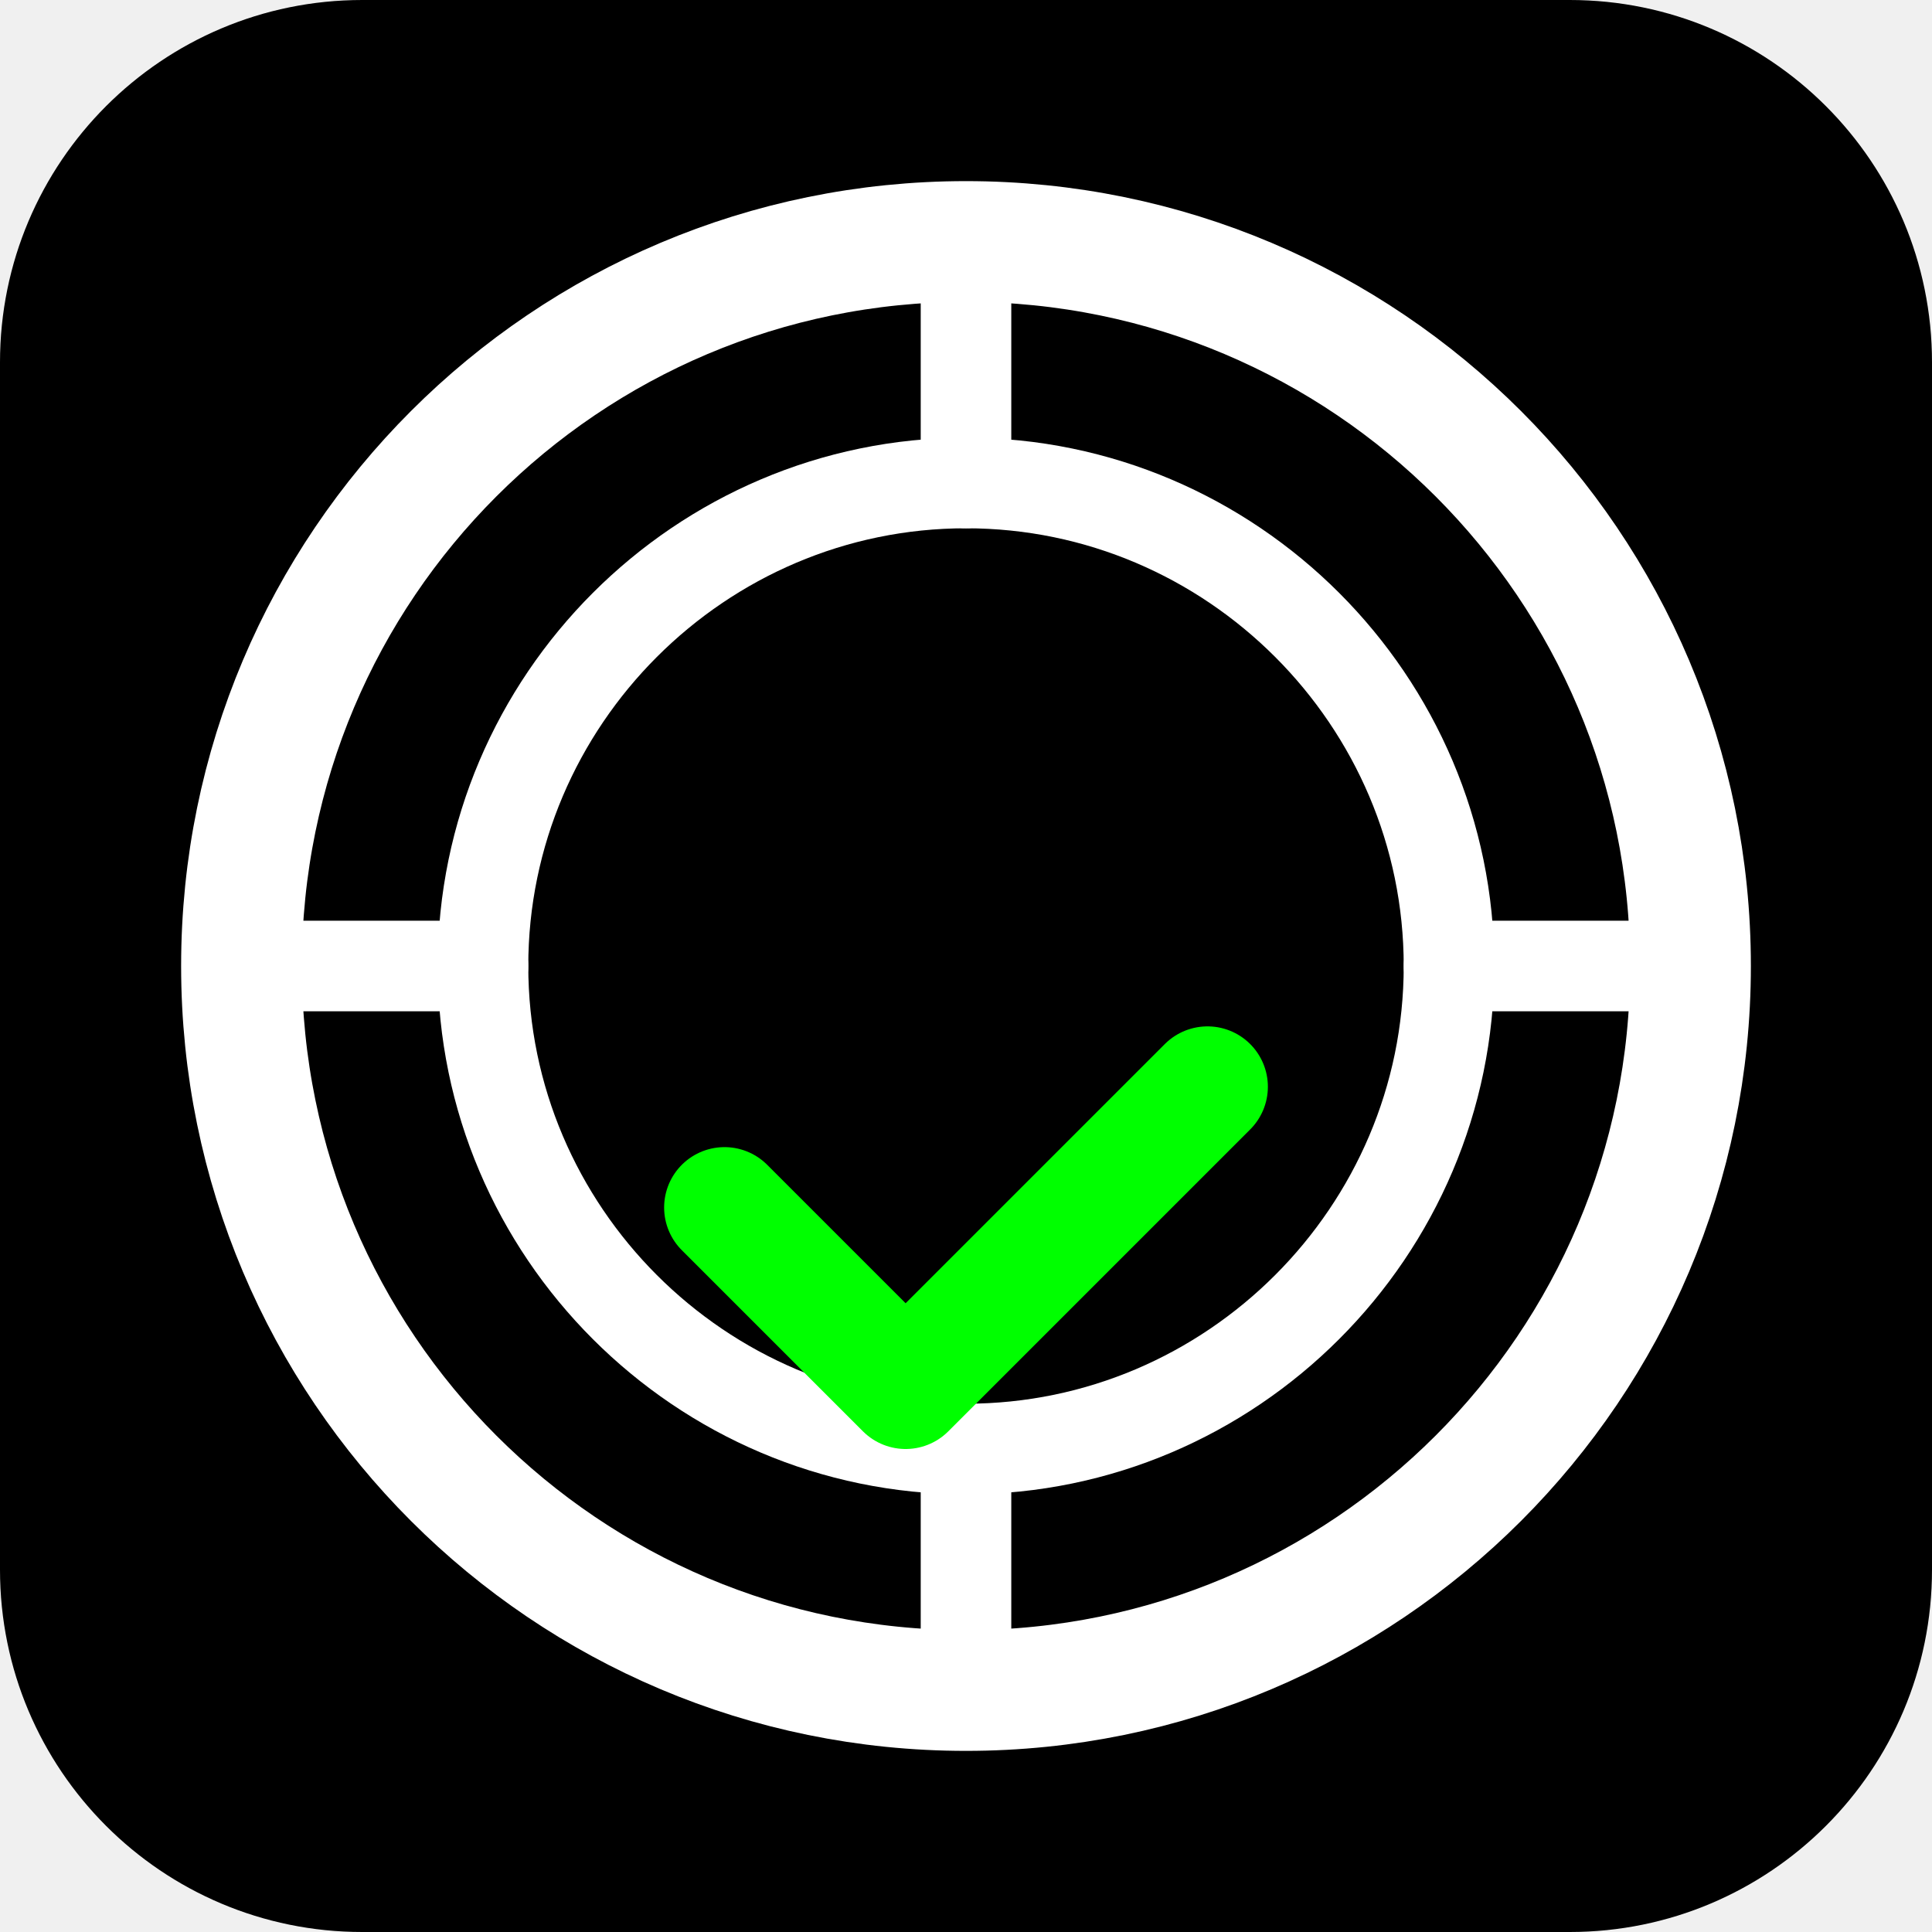
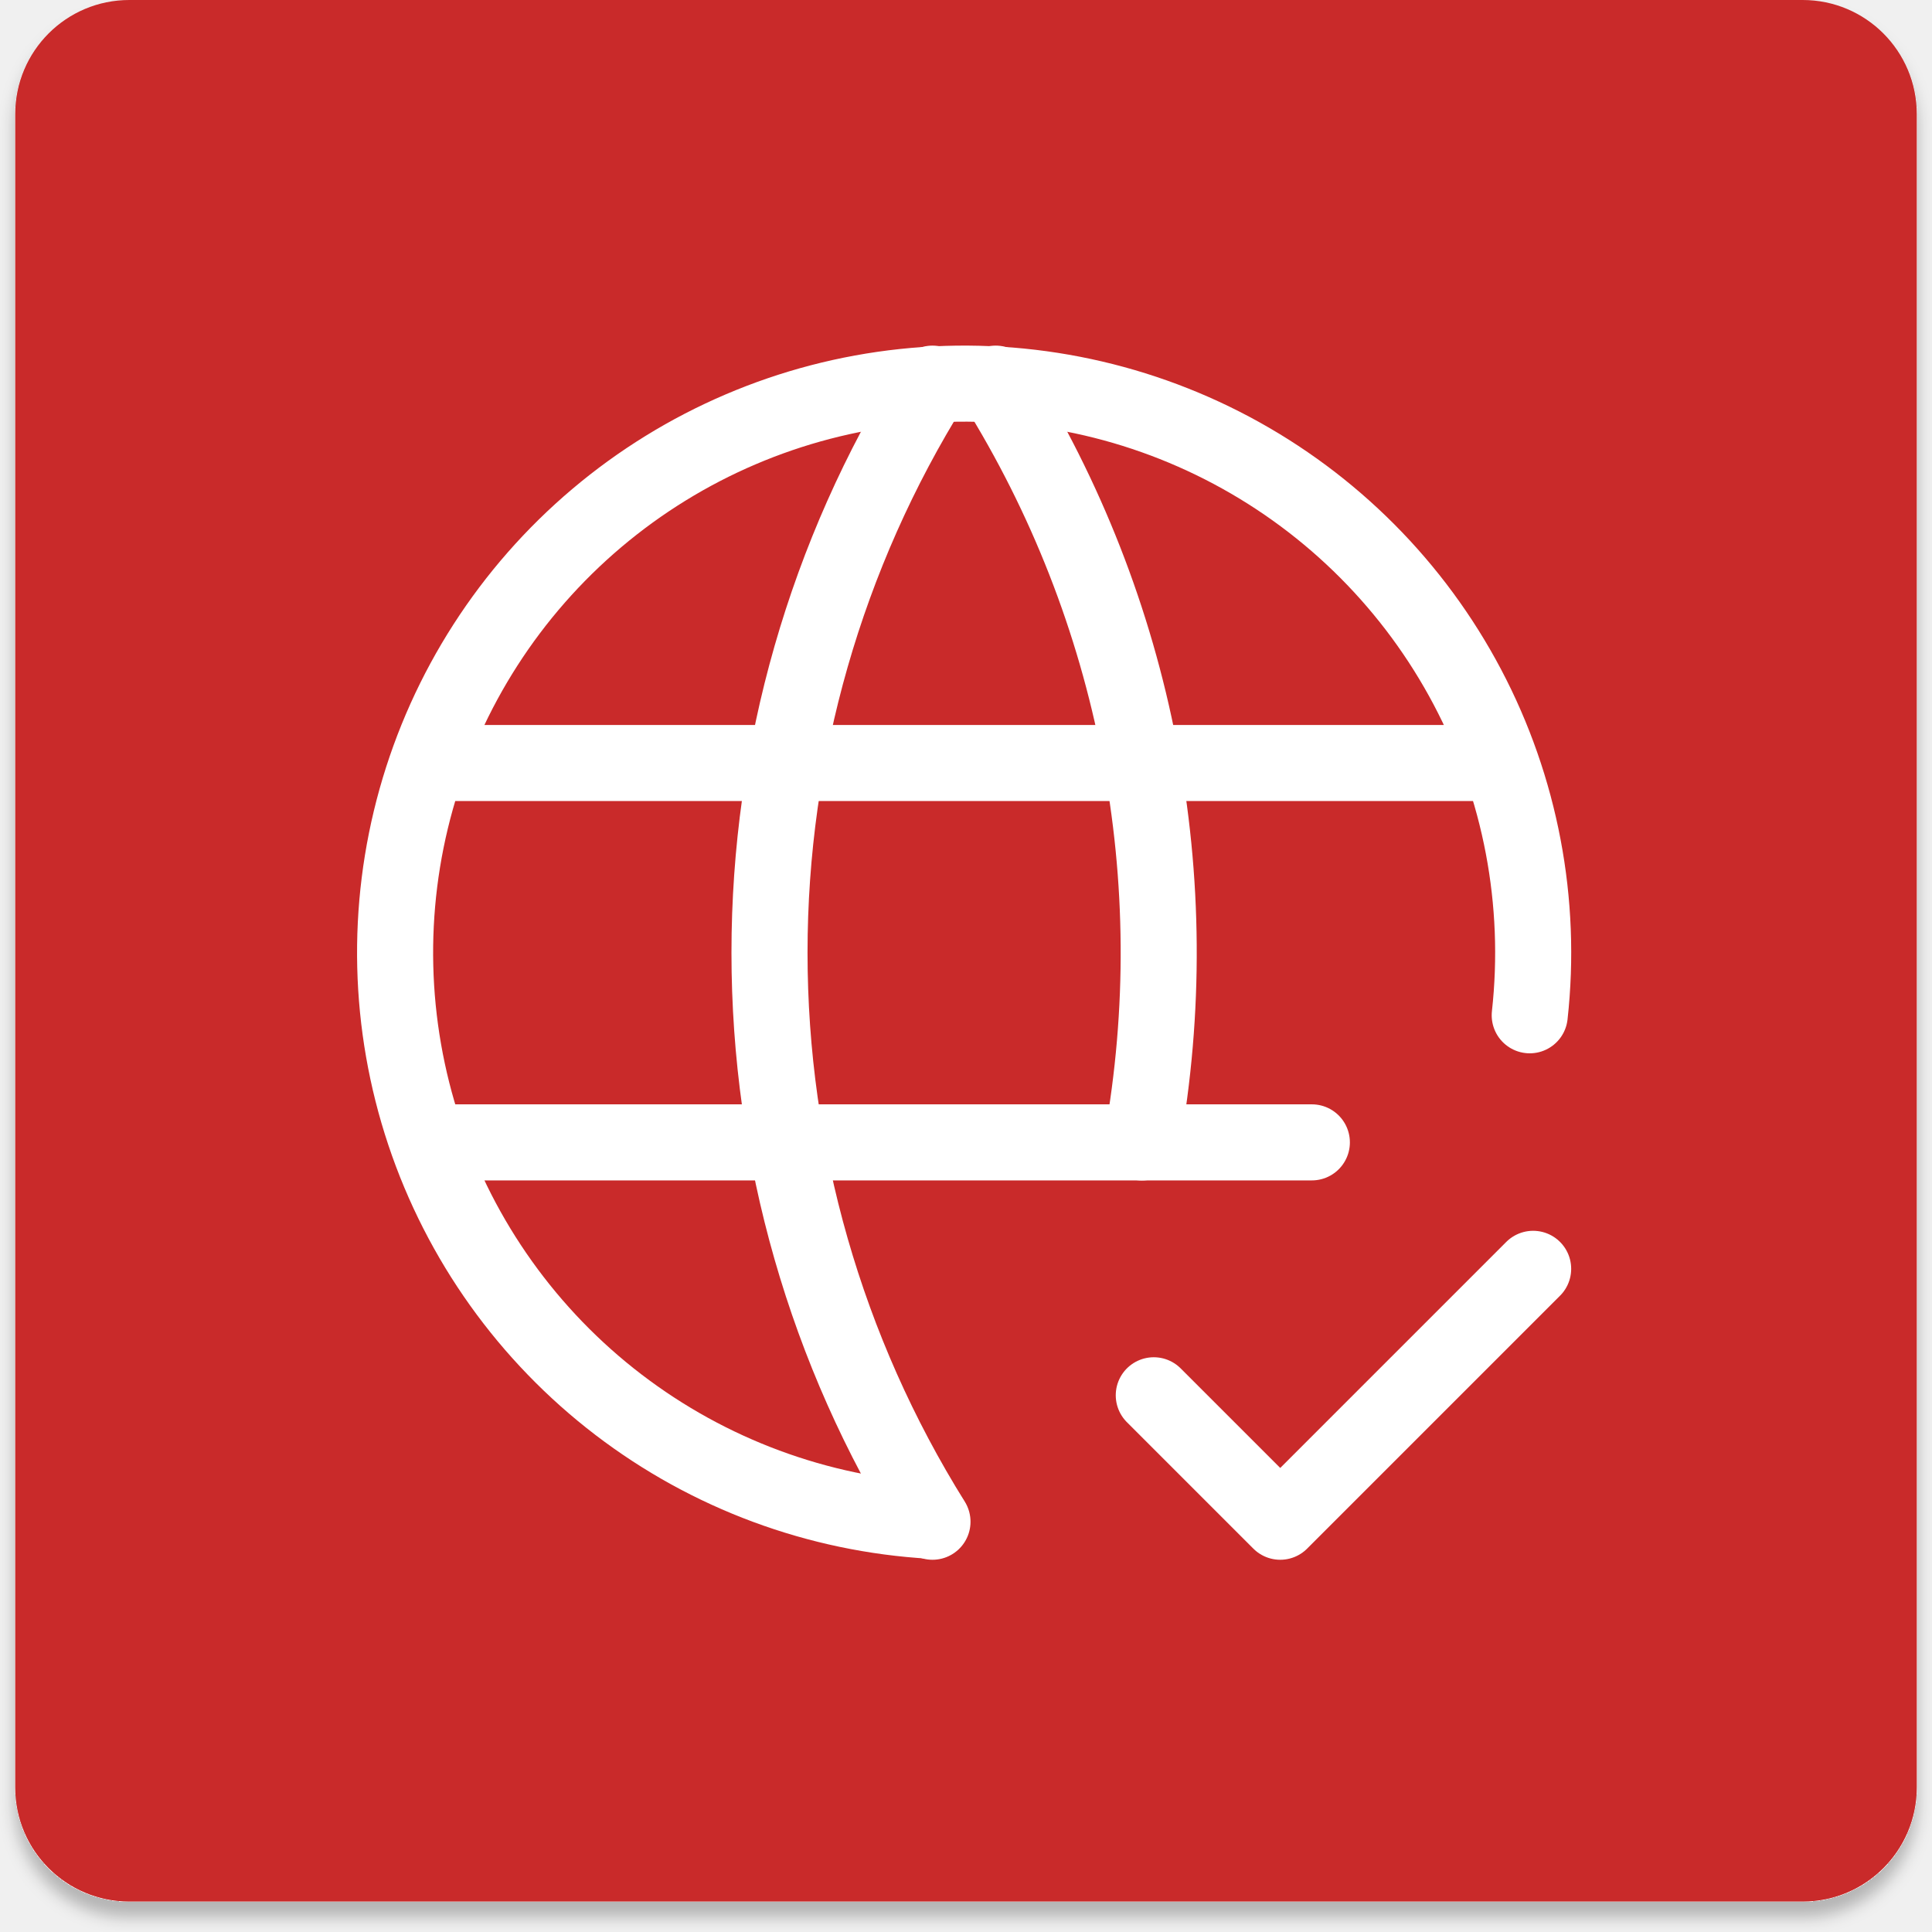
- <svg xmlns="http://www.w3.org/2000/svg" viewBox="0 0 32 32" fill="none">
-   <rect width="32" height="32" rx="6" fill="#000000" />
-   <circle cx="16" cy="16" r="12" stroke="#ffffff" stroke-width="2" fill="none" />
-   <path d="M8 16c0-4.4 3.6-8 8-8s8 3.6 8 8-3.6 8-8 8-8-3.6-8-8z" stroke="#ffffff" stroke-width="1.5" fill="none" />
-   <path d="M16 4v4M16 24v4M28 16h-4M8 16H4" stroke="#ffffff" stroke-width="1.5" stroke-linecap="round" />
-   <path d="M12 20l3 3 5-5" stroke="#00ff00" stroke-width="2" stroke-linecap="round" stroke-linejoin="round" />
+ <svg xmlns="http://www.w3.org/2000/svg" width="508" height="508" viewBox="0 0 508 508" fill="none">
+   <g filter="url(#filter0_d_75_33)">
+     <path d="M4 30C4 13.431 17.431 0 34 0H474C490.569 0 504 13.431 504 30V470C504 486.569 490.569 500 474 500H34C17.431 500 4 486.569 4 470V30Z" fill="#C92A2A" />
+   </g>
+   <path d="M402.227 266.959C405.521 237.209 399.816 207.156 385.851 180.683C371.885 154.209 350.301 132.533 323.888 118.455C297.474 104.377 267.445 98.544 237.682 101.71C207.919 104.876 179.79 116.896 156.929 136.217C134.069 155.537 117.528 181.269 109.445 210.088C101.362 238.907 102.108 269.488 111.586 297.878C121.065 326.269 138.84 351.164 162.616 369.347C186.391 387.53 215.073 398.164 244.955 399.876M113.85 200.625H393.15M113.85 300.375H344.938" stroke="white" stroke-width="20" stroke-linecap="round" stroke-linejoin="round" />
+   <path d="M245.187 100.875C217.18 145.756 202.332 197.597 202.332 250.5C202.332 303.403 217.18 355.244 245.187 400.125M261.812 100.875C298.909 160.319 312.601 231.423 300.233 300.392M303.375 366.875L336.625 400.125L403.125 333.625" stroke="white" stroke-width="20" stroke-linecap="round" stroke-linejoin="round" />
+   <defs>
+     <filter id="filter0_d_75_33" x="0" y="0" width="508" height="508" filterUnits="userSpaceOnUse" color-interpolation-filters="sRGB">
+       <feFlood flood-opacity="0" result="BackgroundImageFix" />
+       <feColorMatrix in="SourceAlpha" type="matrix" values="0 0 0 0 0 0 0 0 0 0 0 0 0 0 0 0 0 0 127 0" result="hardAlpha" />
+       <feOffset dy="4" />
+       <feGaussianBlur stdDeviation="2" />
+       <feComposite in2="hardAlpha" operator="out" />
+       <feColorMatrix type="matrix" values="0 0 0 0 0 0 0 0 0 0 0 0 0 0 0 0 0 0 0.25 0" />
+       <feBlend mode="normal" in2="BackgroundImageFix" result="effect1_dropShadow_75_33" />
+       <feBlend mode="normal" in="SourceGraphic" in2="effect1_dropShadow_75_33" result="shape" />
+     </filter>
+   </defs>
</svg>
